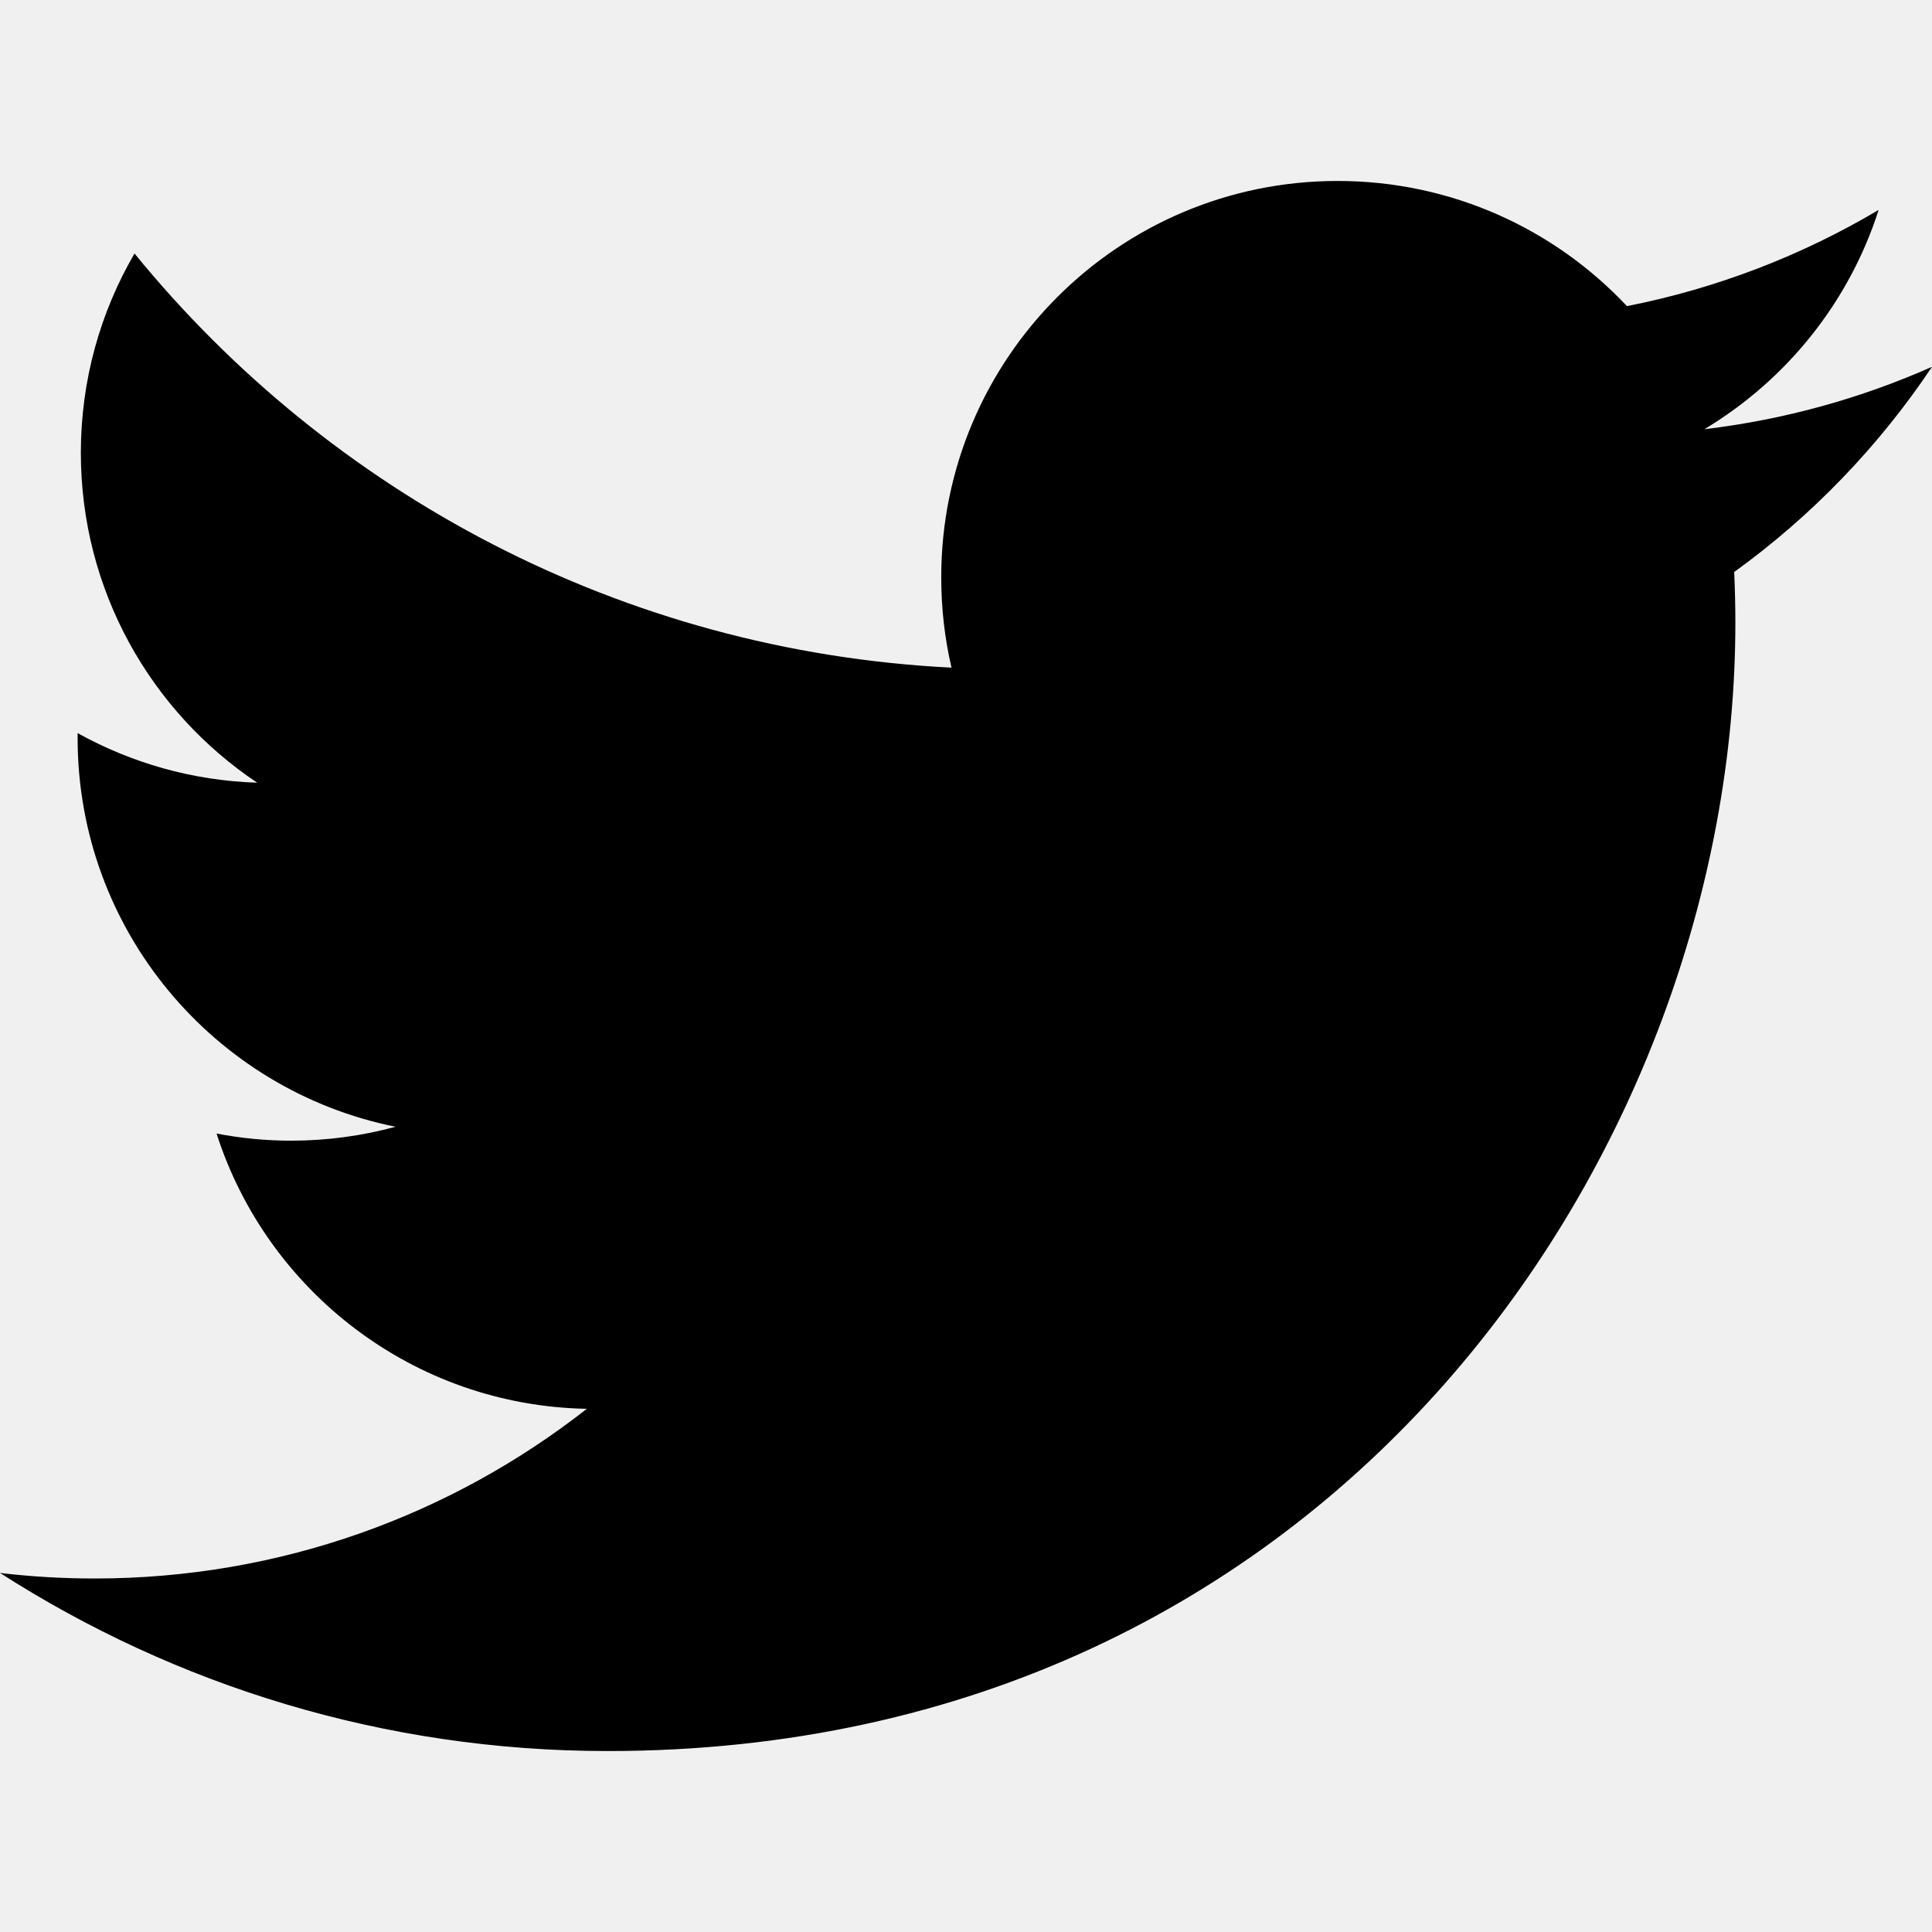
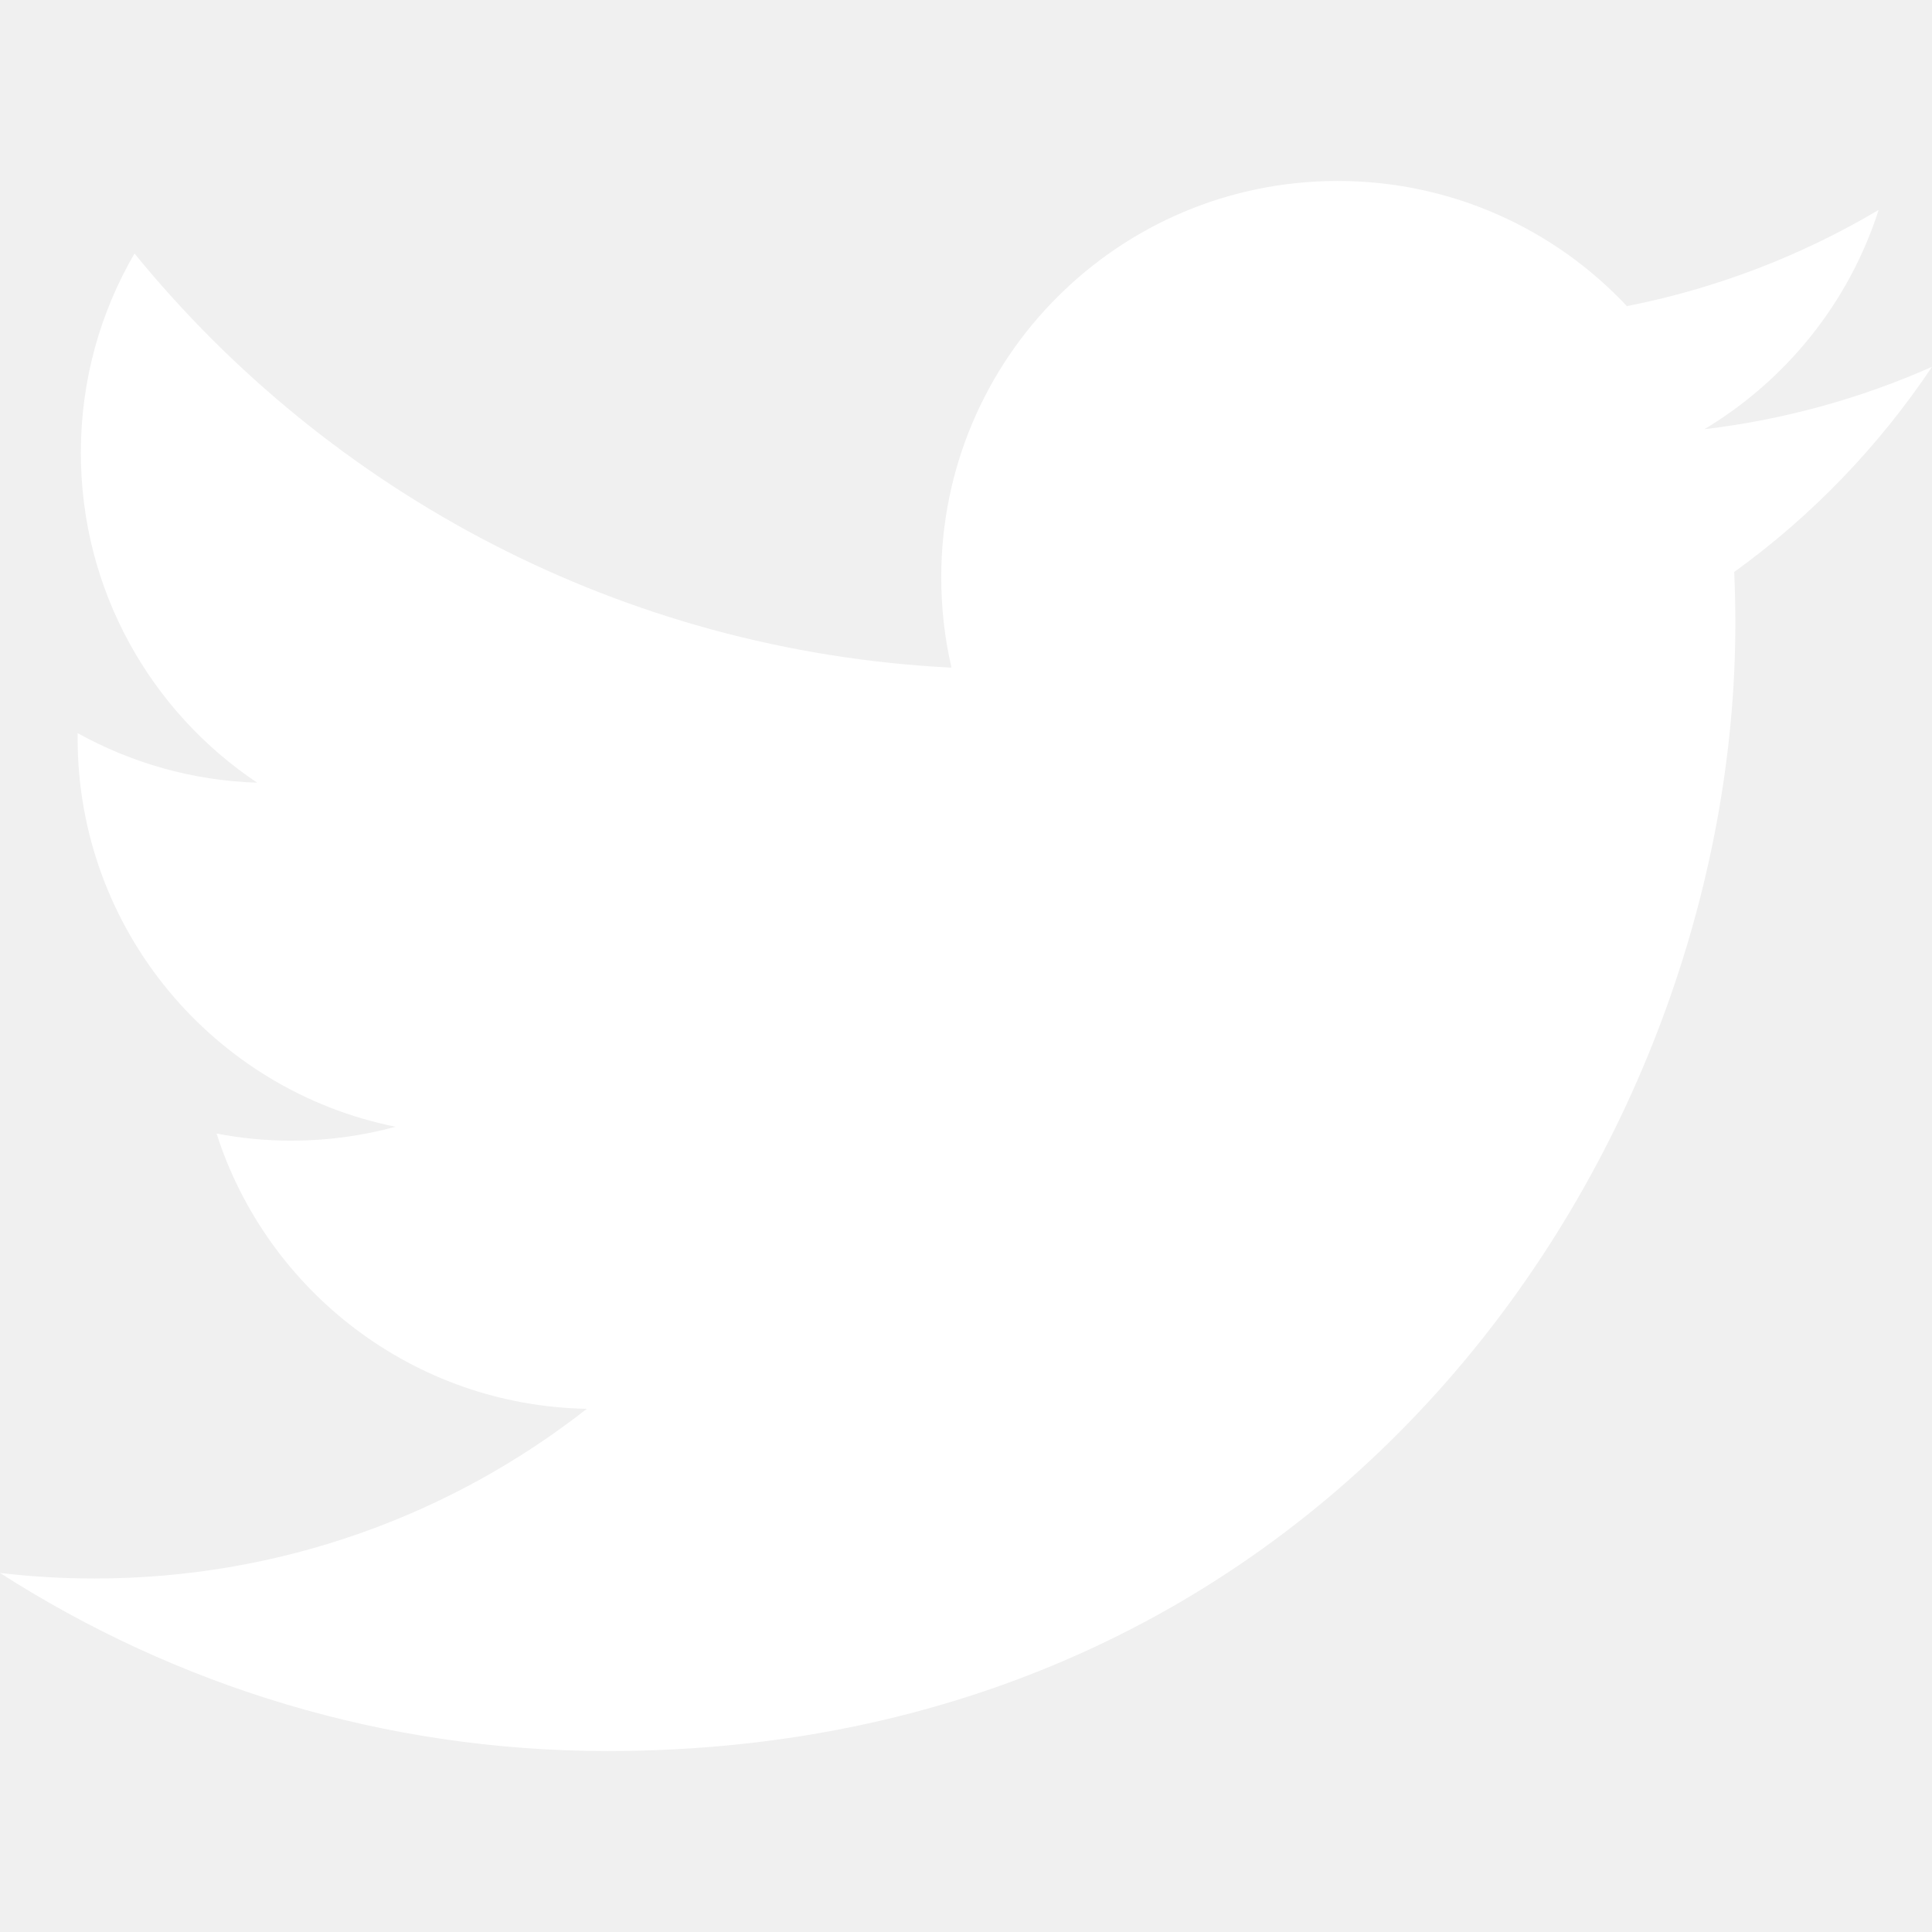
- <svg xmlns="http://www.w3.org/2000/svg" class="logo-social" version="1.1" id="Capa_1" x="0px" y="0px" width="512.002px" height="512.002px" viewBox="0 0 512.002 512.002" style="enable-background:new 0 0 512.002 512.002;" xml:space="preserve">
+ <svg xmlns="http://www.w3.org/2000/svg" class="logo-social" version="1.1" id="Capa_1" x="0px" y="0px" width="512.002px" height="512.002px" viewBox="0 0 512.002 512.002" style="fill:#fff; enable-background:new 0 0 512.002 512.002;" xml:space="preserve">
  <g>
    <path d="M512.002,97.211c-18.84,8.354-39.082,14.001-60.33,16.54c21.686-13,38.342-33.585,46.186-58.115   c-20.299,12.039-42.777,20.78-66.705,25.49c-19.16-20.415-46.461-33.17-76.674-33.17c-58.011,0-105.042,47.029-105.042,105.039   c0,8.233,0.929,16.25,2.72,23.939c-87.3-4.382-164.701-46.2-216.509-109.753c-9.042,15.514-14.223,33.558-14.223,52.809   c0,36.444,18.544,68.596,46.73,87.433c-17.219-0.546-33.416-5.271-47.577-13.139c-0.01,0.438-0.01,0.878-0.01,1.321   c0,50.894,36.209,93.348,84.261,103c-8.813,2.399-18.094,3.687-27.674,3.687c-6.769,0-13.349-0.66-19.764-1.888   c13.368,41.73,52.16,72.104,98.126,72.949c-35.95,28.176-81.243,44.967-130.458,44.967c-8.479,0-16.84-0.496-25.058-1.471   c46.486,29.807,101.701,47.197,161.021,47.197c193.211,0,298.868-160.062,298.868-298.872c0-4.554-0.104-9.084-0.305-13.59   C480.111,136.775,497.92,118.275,512.002,97.211z" />
  </g>
  <g>
</g>
  <g>
</g>
  <g>
</g>
  <g>
</g>
  <g>
</g>
  <g>
</g>
  <g>
</g>
  <g>
</g>
  <g>
</g>
  <g>
</g>
  <g>
</g>
  <g>
</g>
  <g>
</g>
  <g>
</g>
  <g>
</g>
</svg>
